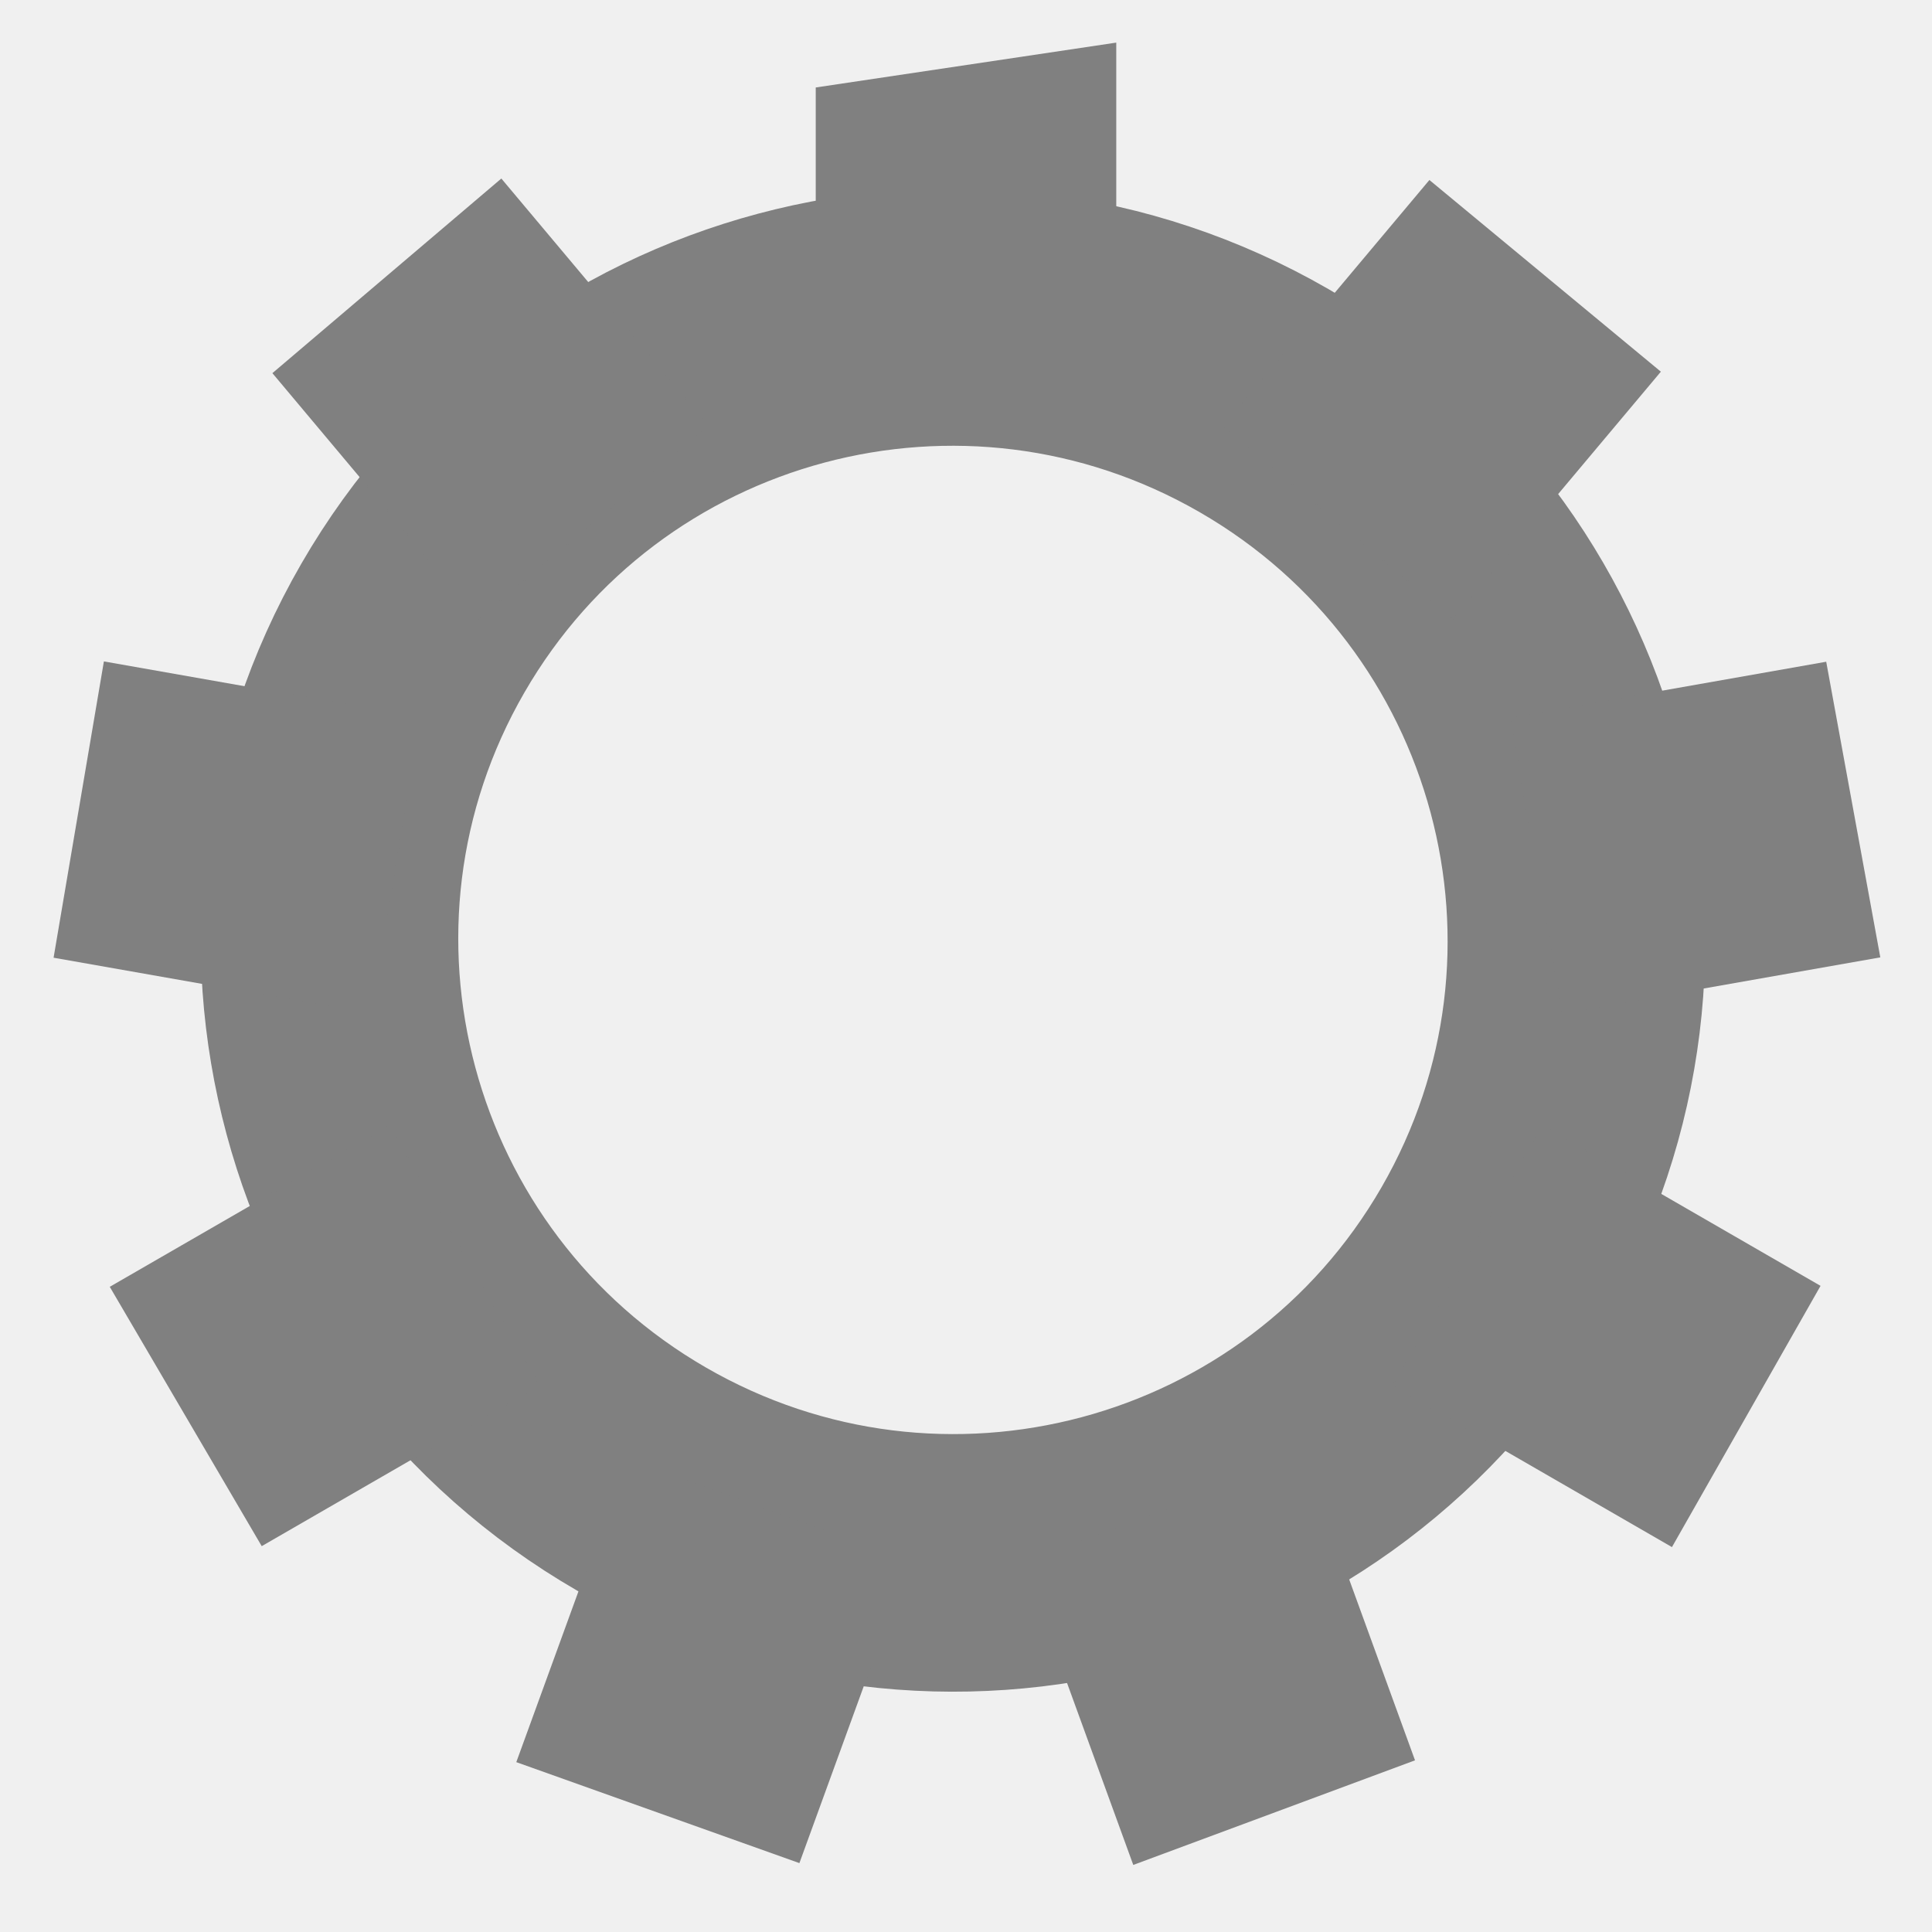
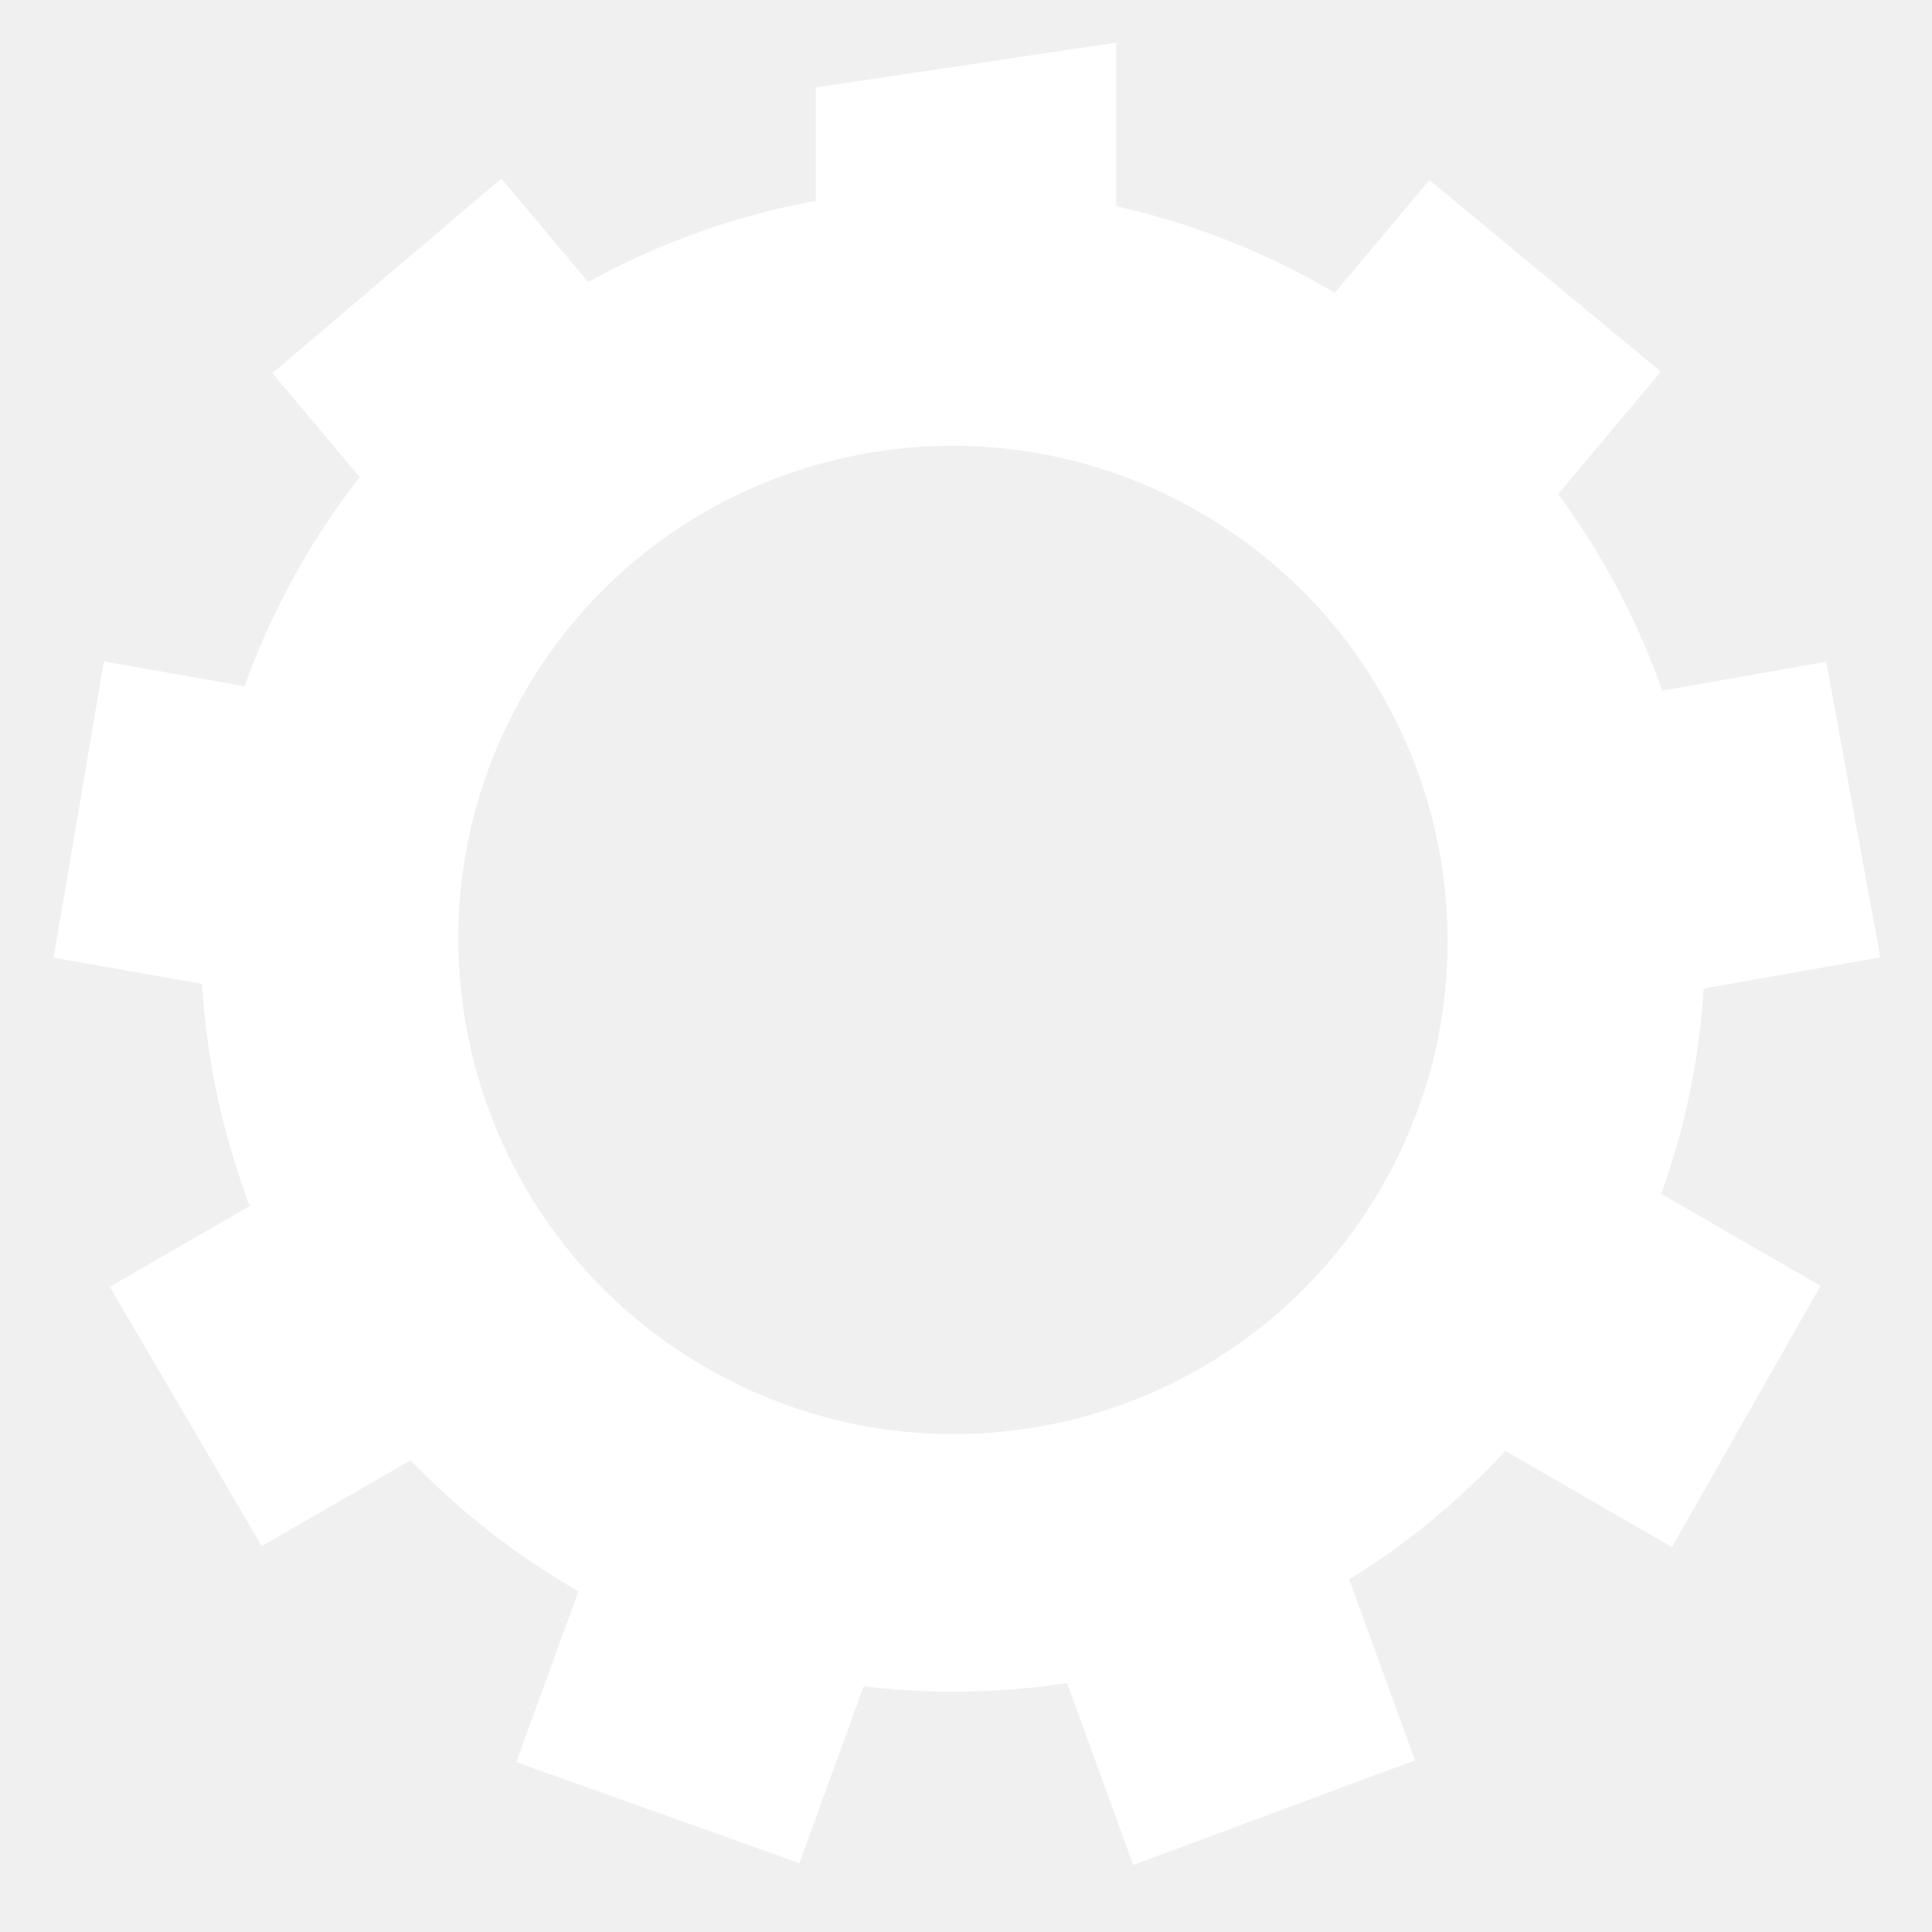
<svg xmlns="http://www.w3.org/2000/svg" width="90" height="90" viewBox="0 0 90 90">
  <g>
    <g>
      <g transform="translate(-174 -3122.362)" color="#000">
        <path opacity=".05" fill="none" stroke-width="2" overflow="visible" enable-background="accumulate" d="M174 3122.362v90h90v-90z" />
-         <ellipse ry="29.052" rx="29.004" cy="-1772.279" cx="2632.804" transform="matrix(-.5 .866 -.866 -.5 0 0)" overflow="visible" fill="none" stroke="#808080" stroke-width="12" enable-background="accumulate" />
-         <path d="M226 3124.347l-14 2.09v13.954h14v-16.042z" fill="#808080" stroke-width="2" overflow="visible" enable-background="accumulate" />
-         <path d="M251.37 3139.677l-10.783-8.93-9.612 11.455 10.724 8.998 9.67-11.523z" fill="#808080" stroke-width="2" overflow="visible" enable-background="accumulate" />
-         <path d="M261.592 3166.96l-2.52-13.772-14.726 2.597 2.43 13.787 14.816-2.612z" fill="#808080" stroke-width="2" overflow="visible" enable-background="accumulate" />
-         <path d="M251.886 3194.432l6.922-12.17-12.95-7.476-7 12.124 13.028 7.522z" fill="#808080" stroke-width="2" overflow="visible" enable-background="accumulate" />
-         <path d="M226.792 3209.238l13.125-4.873-5.114-14.052-13.156 4.788 5.145 14.137z" fill="#808080" stroke-width="2" overflow="visible" enable-background="accumulate" />
-         <path d="M198.052 3204.45l13.187 4.703 5.113-14.052-13.156-4.787-5.145 14.136z" fill="#808080" stroke-width="2" overflow="visible" enable-background="accumulate" />
-         <path d="M179.114 3182.308l7.078 12.08 12.95-7.478-7-12.124-13.028 7.52z" fill="#808080" stroke-width="2" overflow="visible" enable-background="accumulate" />
-         <path d="M178.84 3153.173l-2.344 13.803 14.727 2.596 2.43-13.787-14.814-2.612z" fill="#808080" stroke-width="2" overflow="visible" enable-background="accumulate" />
-         <path d="M197.356 3130.677l-10.667 9.068 9.61 11.455 10.725-9-9.67-11.522z" fill="#808080" stroke-width="2" overflow="visible" enable-background="accumulate" />
+         <ellipse ry="29.052" rx="29.004" cy="-1772.279" cx="2632.804" transform="matrix(-.5 .866 -.866 -.5 0 0)" overflow="visible" fill="none" stroke="#fff" stroke-width="12" enable-background="accumulate" />
+         <path d="M226 3124.347l-14 2.09v13.954h14v-16.042z" fill="#fff" stroke-width="2" overflow="visible" enable-background="accumulate" />
+         <path d="M251.37 3139.677l-10.783-8.93-9.612 11.455 10.724 8.998 9.67-11.523z" fill="#fff" stroke-width="2" overflow="visible" enable-background="accumulate" />
+         <path d="M261.592 3166.96l-2.52-13.772-14.726 2.597 2.43 13.787 14.816-2.612z" fill="#fff" stroke-width="2" overflow="visible" enable-background="accumulate" />
+         <path d="M251.886 3194.432l6.922-12.17-12.95-7.476-7 12.124 13.028 7.522z" fill="#fff" stroke-width="2" overflow="visible" enable-background="accumulate" />
+         <path d="M226.792 3209.238l13.125-4.873-5.114-14.052-13.156 4.788 5.145 14.137z" fill="#fff" stroke-width="2" overflow="visible" enable-background="accumulate" />
+         <path d="M198.052 3204.45l13.187 4.703 5.113-14.052-13.156-4.787-5.145 14.136z" fill="#fff" stroke-width="2" overflow="visible" enable-background="accumulate" />
+         <path d="M179.114 3182.308l7.078 12.08 12.95-7.478-7-12.124-13.028 7.52z" fill="#fff" stroke-width="2" overflow="visible" enable-background="accumulate" />
+         <path d="M178.84 3153.173l-2.344 13.803 14.727 2.596 2.43-13.787-14.814-2.612z" fill="#fff" stroke-width="2" overflow="visible" enable-background="accumulate" />
+         <path d="M197.356 3130.677l-10.667 9.068 9.61 11.455 10.725-9-9.67-11.522z" fill="#fff" stroke-width="2" overflow="visible" enable-background="accumulate" />
      </g>
    </g>
  </g>
</svg>
